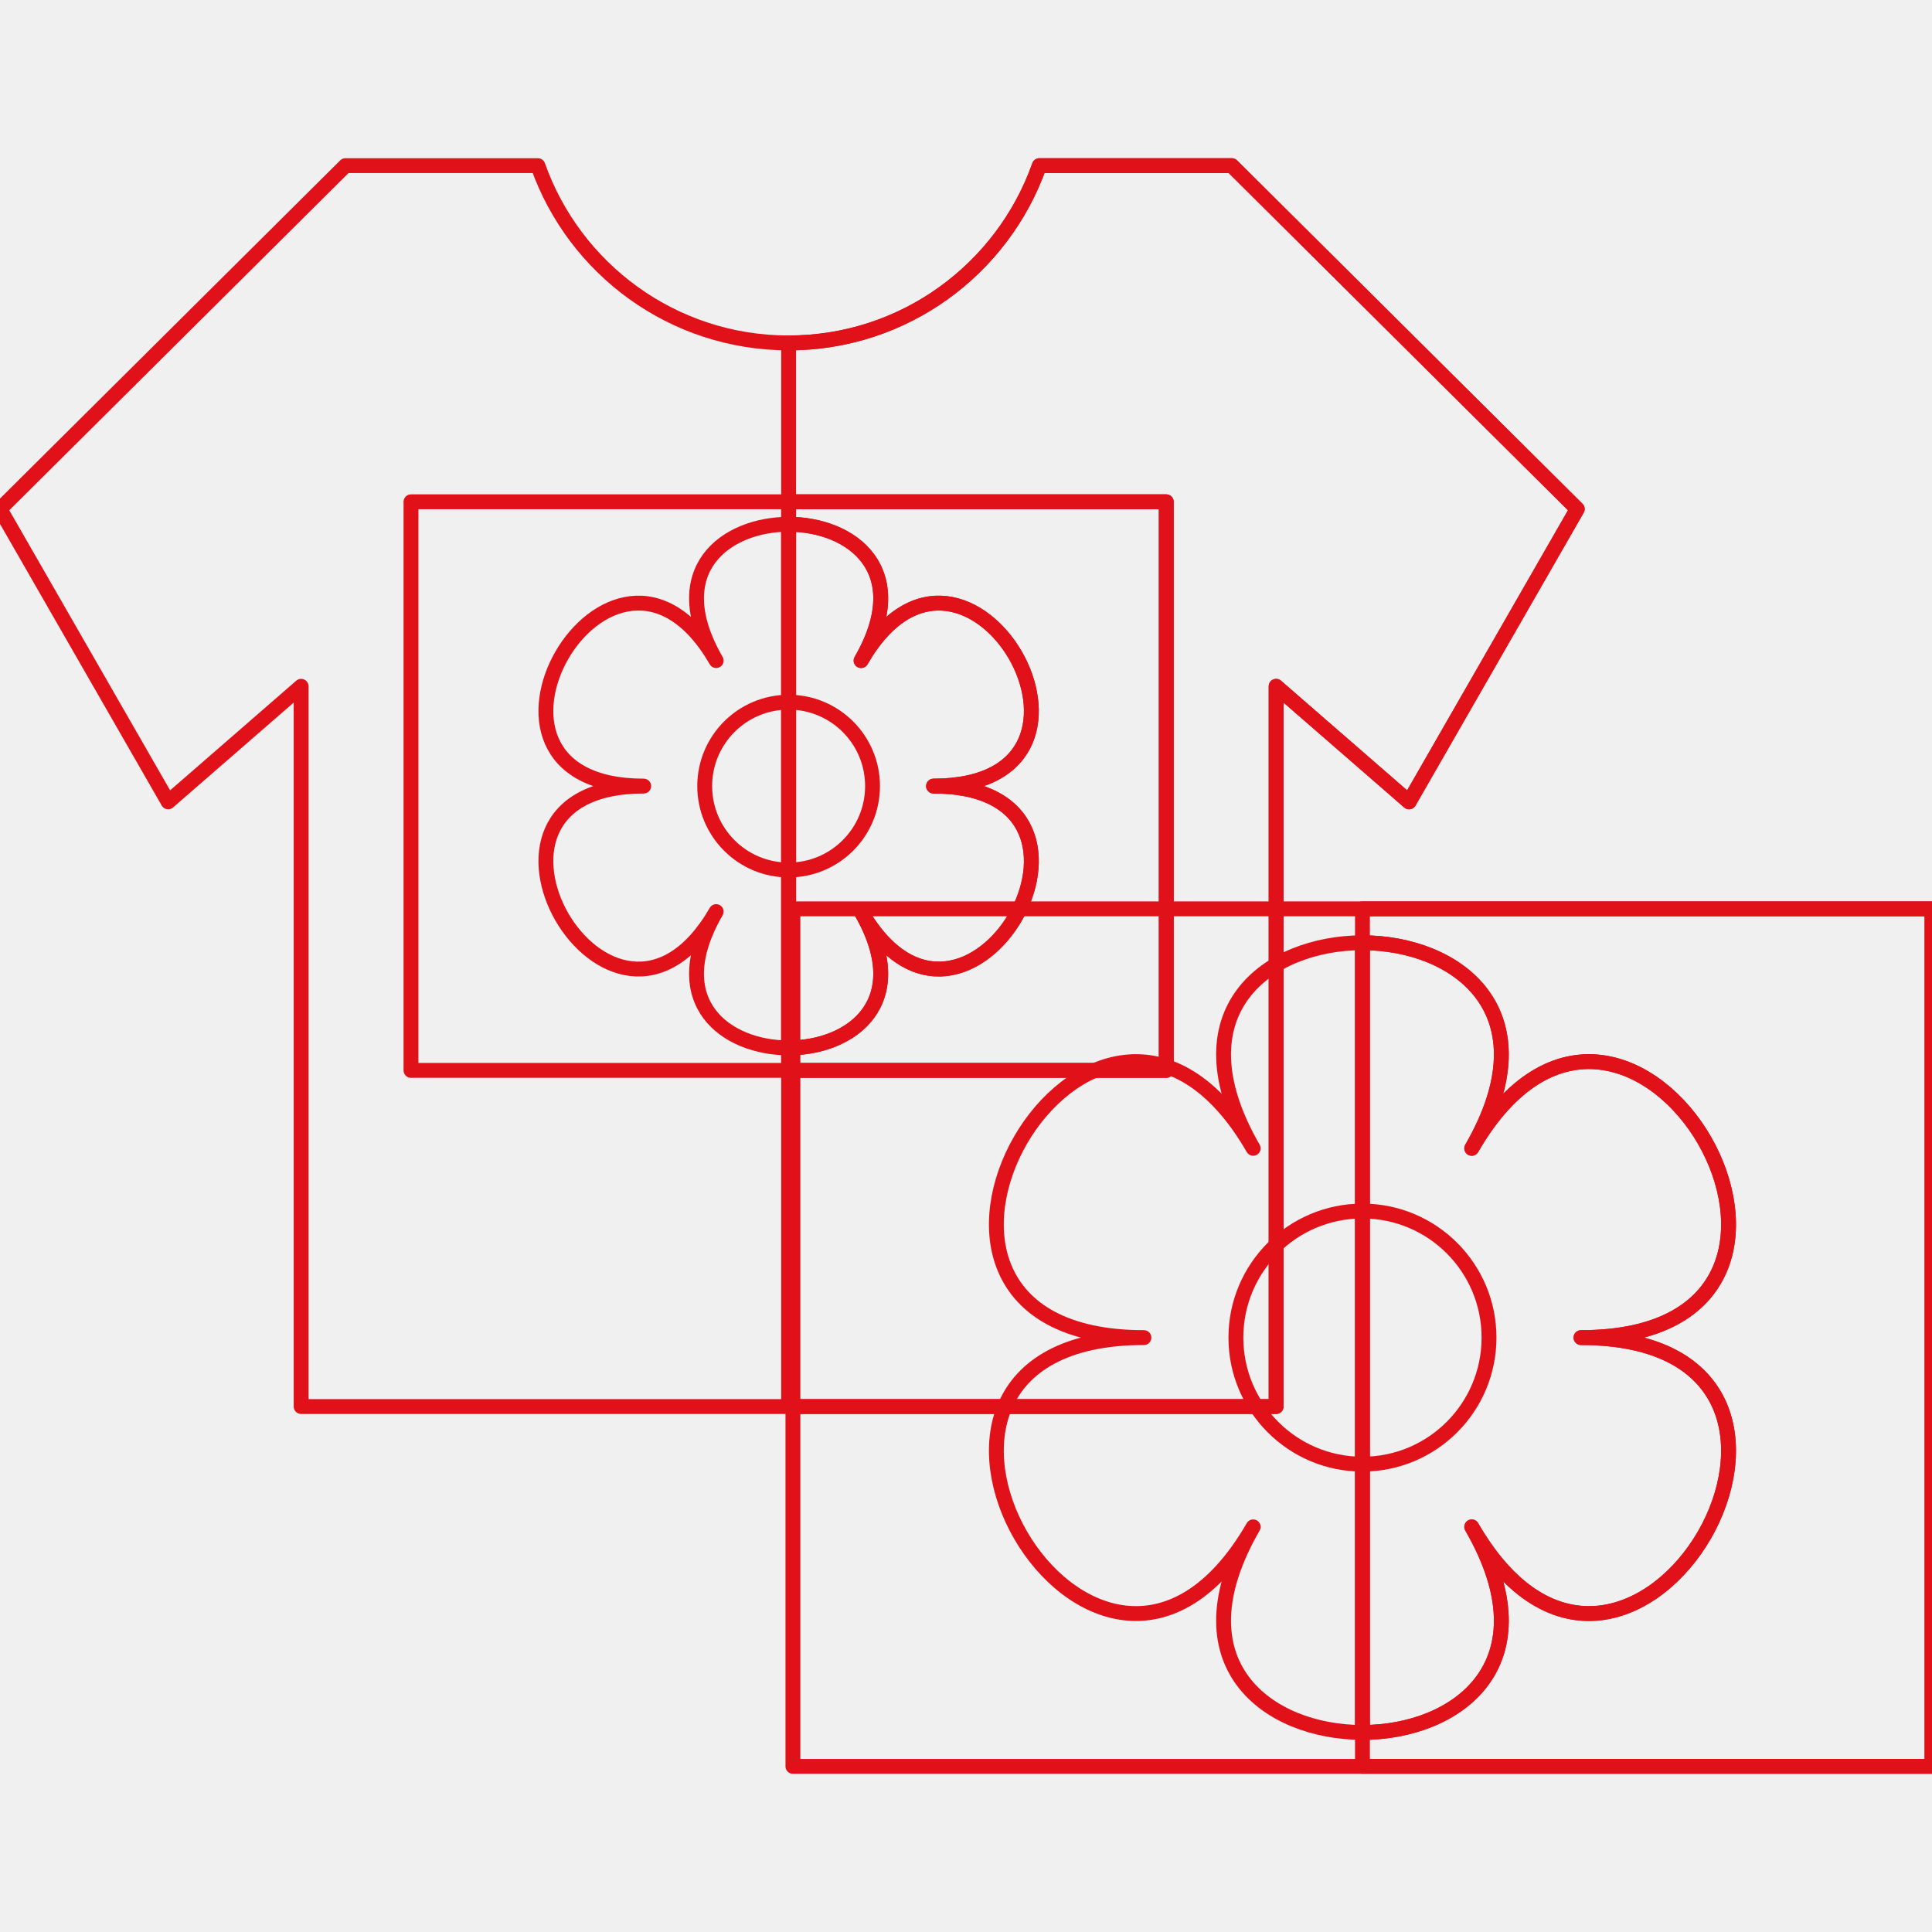
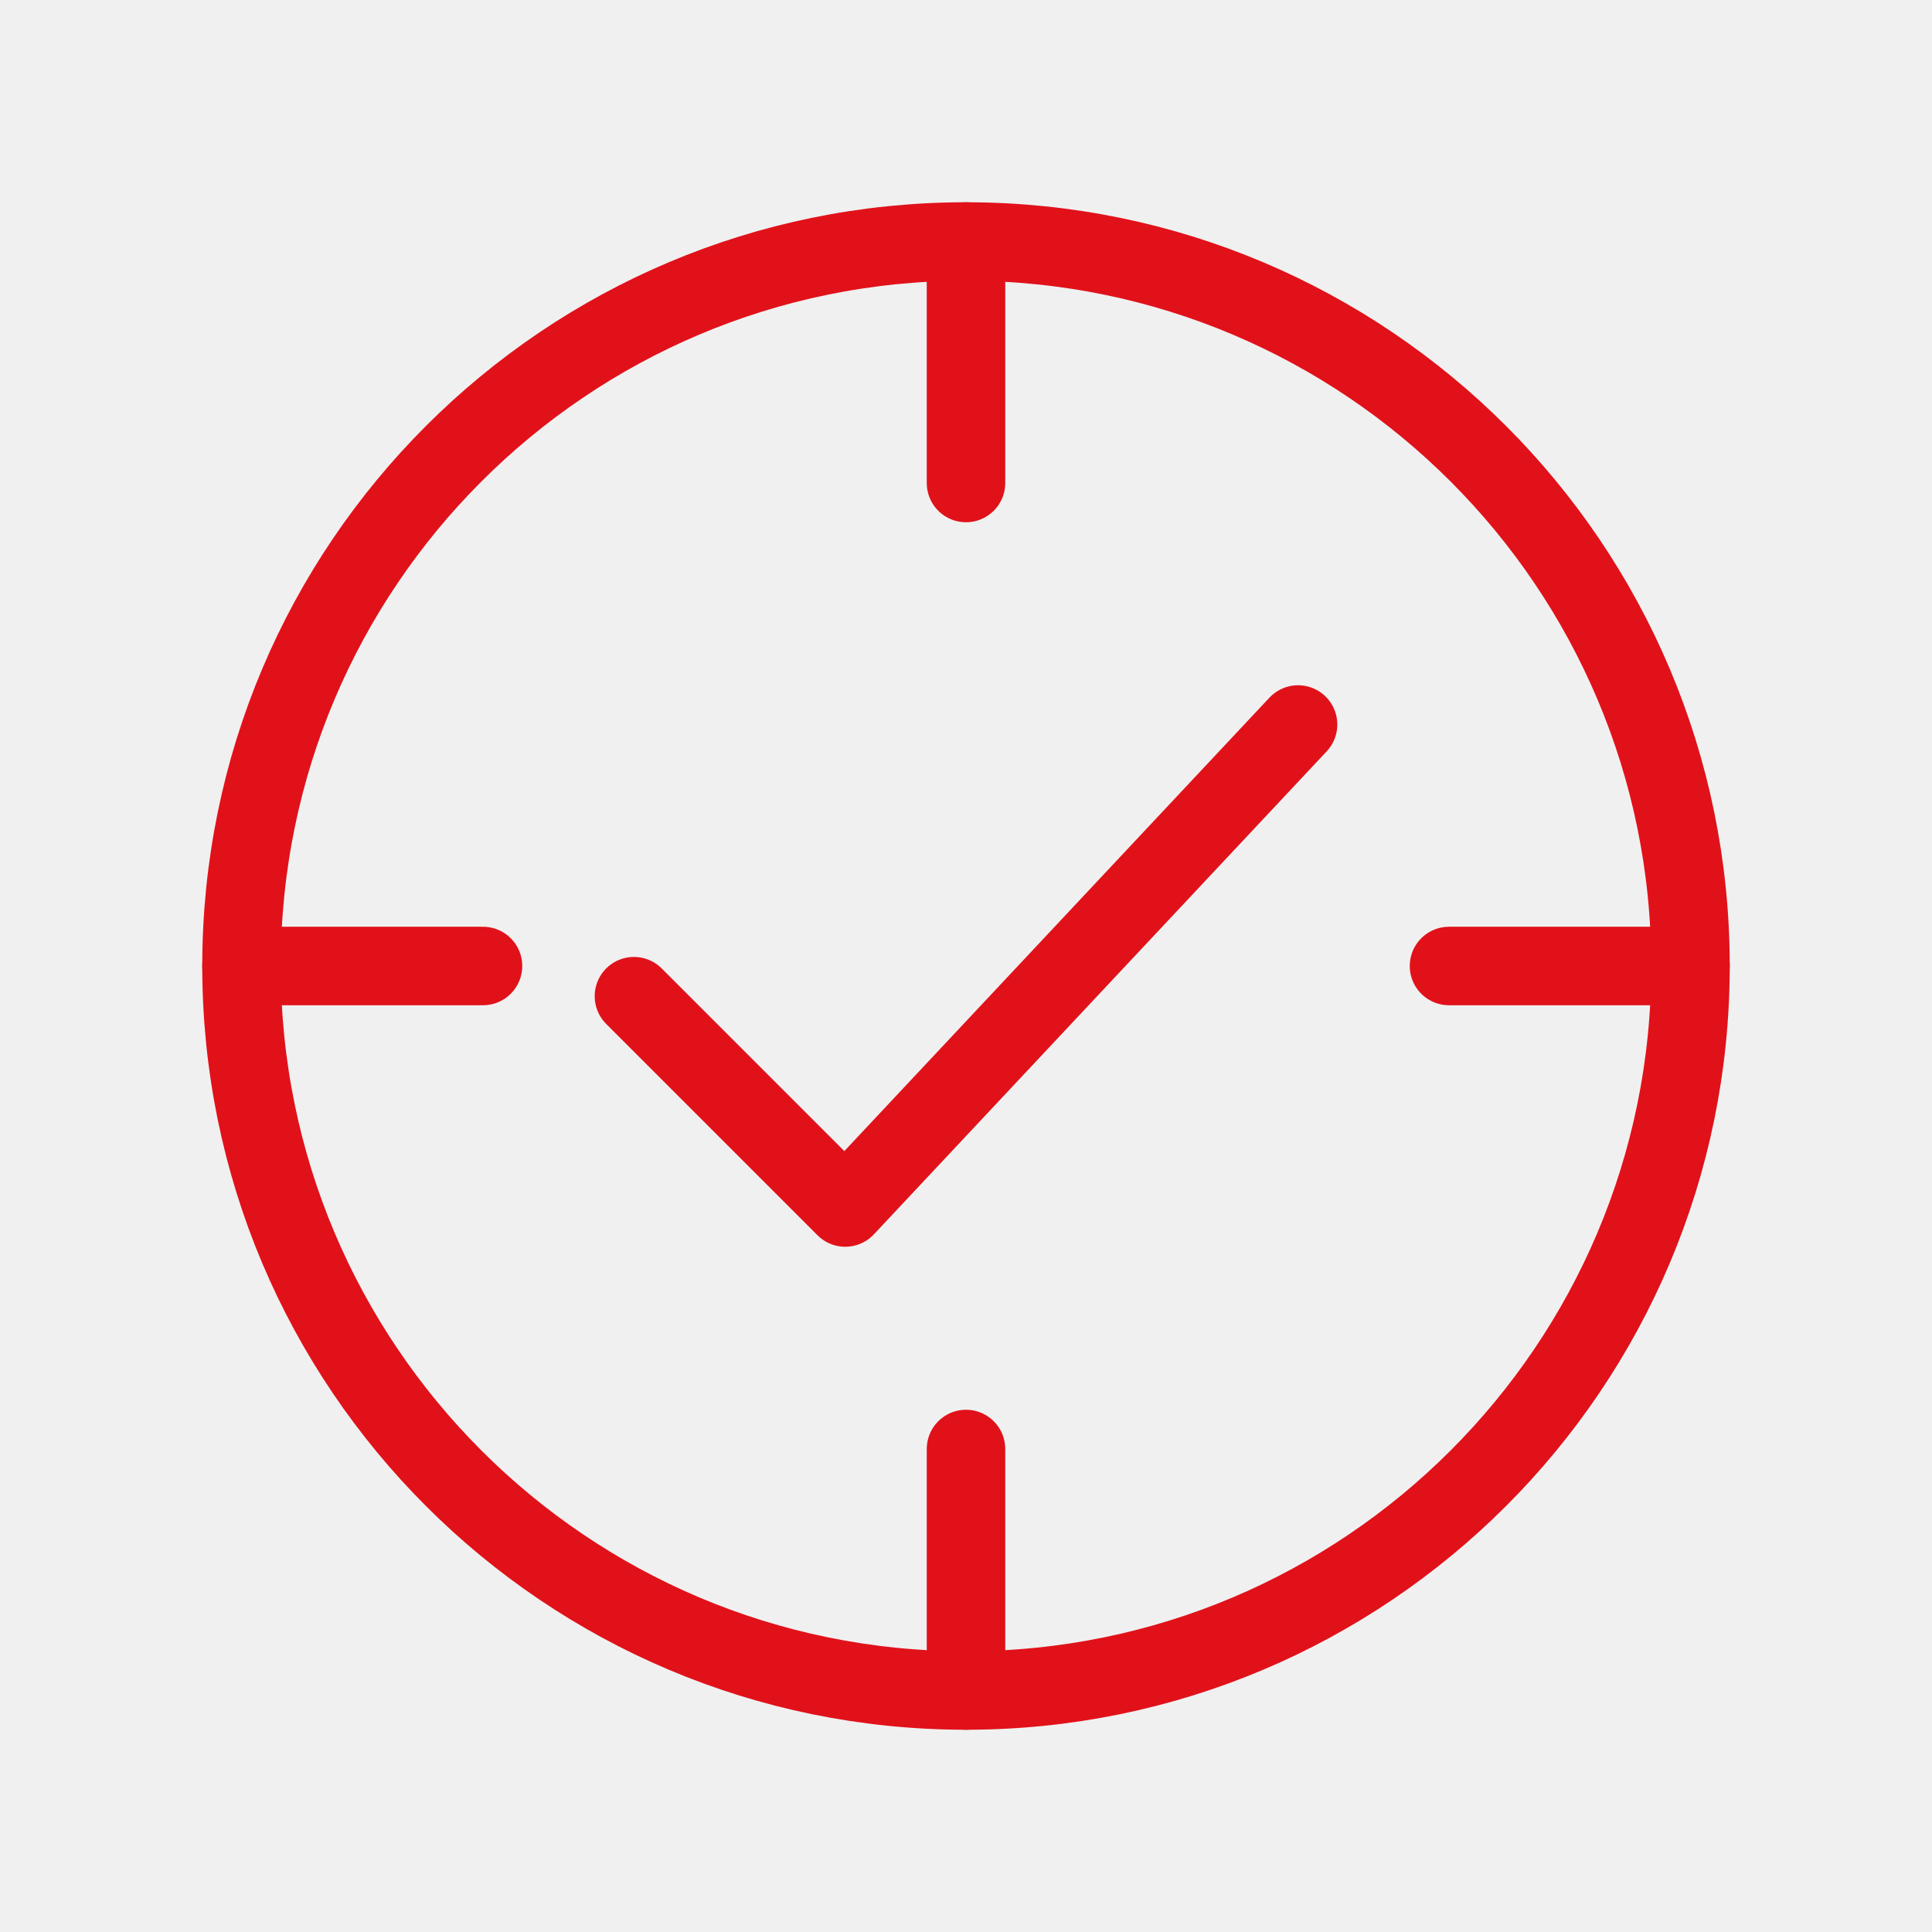
- <svg xmlns="http://www.w3.org/2000/svg" version="1.1" id="Layer_1" viewBox="0 0 337.947 337.947" xml:space="preserve" fill="none">
+ <svg xmlns="http://www.w3.org/2000/svg" viewBox="0 0 64 64" fill="none">
  <style>svg,svg *{stroke:#e1111a!important;fill:none!important;stroke-width:2.6!important;stroke-linecap:round!important;stroke-linejoin:round!important;vector-effect:non-scaling-stroke!important;color:#e1111a!important;}</style>
-   <g id="SVGRepo_bgCarrier" stroke-width="2.6" />
-   <g id="SVGRepo_tracerCarrier" stroke-linecap="round" stroke-linejoin="round" />
-   <g id="SVGRepo_iconCarrier">
-     <g id="XMLID_1250_">
-       <g id="XMLID_1251_">
-         <g id="XMLID_1254_">
-           <path id="XMLID_1253_" style="fill:#e1111a;" d="M215.468,28.974h-33.666c-6.386,18.063-23.605,31.009-43.856,31.009 S100.477,47.038,94.09,28.974H60.426L0,89.038l29.417,51.225l23.256-20.217v125.987h85.274h85.274V120.047l23.256,20.217 l29.417-51.225L215.468,28.974z" />
-         </g>
-         <g id="XMLID_1257_">
-           <path id="XMLID_1256_" style="fill:#e1111a;" d="M215.468,28.974h-33.666c-6.386,18.063-23.605,31.009-43.856,31.009v186.051 h85.274V120.047l23.256,20.217l29.417-51.225L215.468,28.974z" />
-         </g>
-       </g>
-       <g id="XMLID_1258_">
-         <polygon id="XMLID_1261_" style="fill:#DAE4F4;" points="137.947,87.774 71.89,87.774 71.89,187.233 137.947,187.233 204.004,187.233 204.004,87.774 " />
-         <rect id="XMLID_1264_" x="137.947" y="87.774" style="fill:#C6D6EA;" width="66.057" height="99.459" />
-       </g>
-       <g id="XMLID_1265_">
-         <path id="XMLID_1266_" style="fill:#e1111a;" d="M125.273,159.455c-18.355,31.792-49.384-21.952-12.674-21.952 c-36.71,0-5.681-53.744,12.674-21.952c-18.355-31.792,43.703-31.792,25.348,0c18.355-31.792,49.384,21.952,12.674,21.952 c36.71,0,5.681,53.744-12.674,21.952C168.976,191.247,106.918,191.247,125.273,159.455z" />
-         <path id="XMLID_1267_" style="fill:#e1111a;" d="M163.295,137.504c36.71,0,5.681-53.743-12.674-21.952 c9.178-15.896-1.748-23.844-12.674-23.844v91.591c10.926,0,21.851-7.948,12.674-23.844 C168.976,191.247,200.005,137.504,163.295,137.504z" />
-       </g>
-       <circle id="XMLID_1268_" style="fill:#FFFFFF;" cx="137.947" cy="137.504" r="14.679" />
-       <g id="XMLID_1269_">
-         <polygon id="XMLID_1272_" style="fill:#DAE4F4;" points="238.322,158.974 138.698,158.974 138.698,308.974 238.322,308.974 337.947,308.974 337.947,158.974 " />
-         <rect id="XMLID_1275_" x="238.322" y="158.974" style="fill:#C6D6EA;" width="99.625" height="150" />
-       </g>
-       <g id="XMLID_1276_">
-         <path id="XMLID_1277_" style="fill:#e1111a;" d="M219.208,267.079c-27.682,47.947-74.479-33.106-19.114-33.106 c-55.365,0-8.568-81.054,19.114-33.106c-27.682-47.947,65.91-47.947,38.228,0c27.682-47.947,74.479,33.106,19.114,33.106 c55.365,0,8.568,81.054-19.114,33.106C285.119,315.027,191.526,315.027,219.208,267.079z" />
-         <path id="XMLID_1278_" style="fill:#e1111a;" d="M276.551,233.974c55.365,0,8.568-81.054-19.114-33.107 c13.841-23.974-2.636-35.96-19.114-35.96v138.134c16.478,0,32.955-11.987,19.114-35.96 C285.119,315.027,331.915,233.974,276.551,233.974z" />
-       </g>
-       <circle id="XMLID_1279_" style="fill:#FFFFFF;" cx="238.322" cy="233.974" r="22.139" />
-     </g>
-   </g>
+   <circle cx="32" cy="32" r="24" />
+   <path d="M21 33l7 7 15-16" />
+   <path d="M32 8v8" />
+   <path d="M32 48v8" />
+   <path d="M8 32h8" />
+   <path d="M48 32h8" />
</svg>
